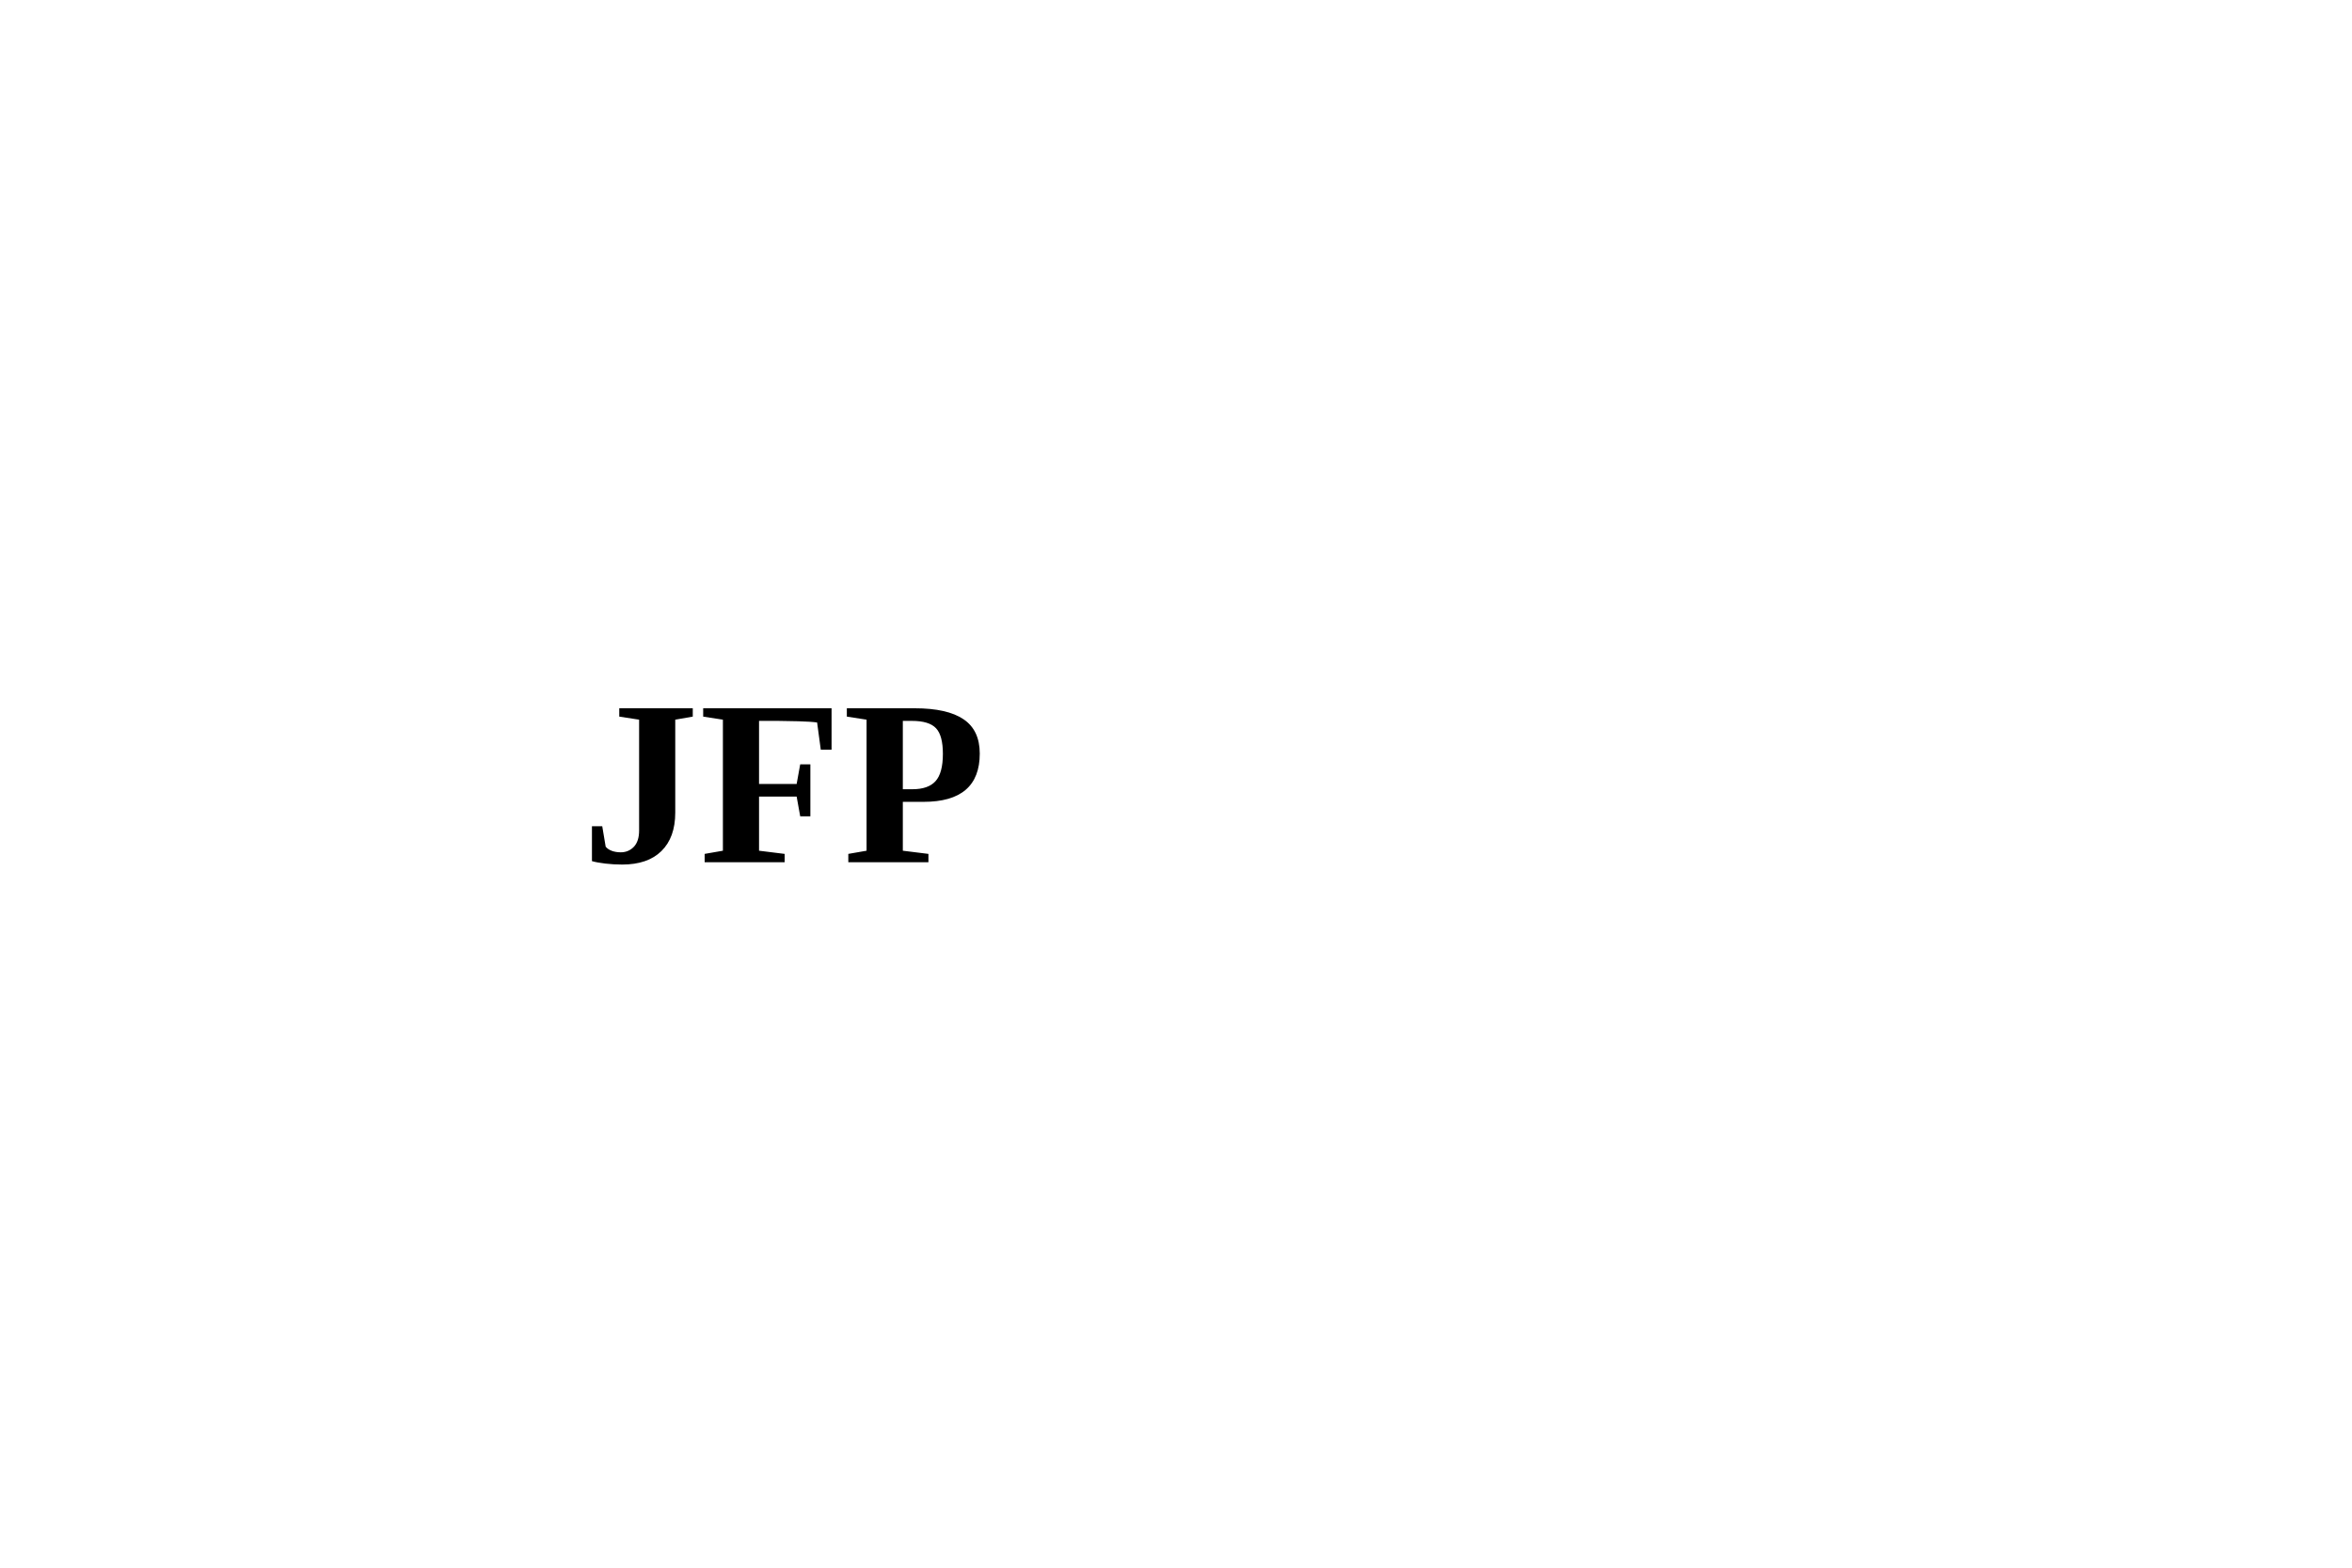
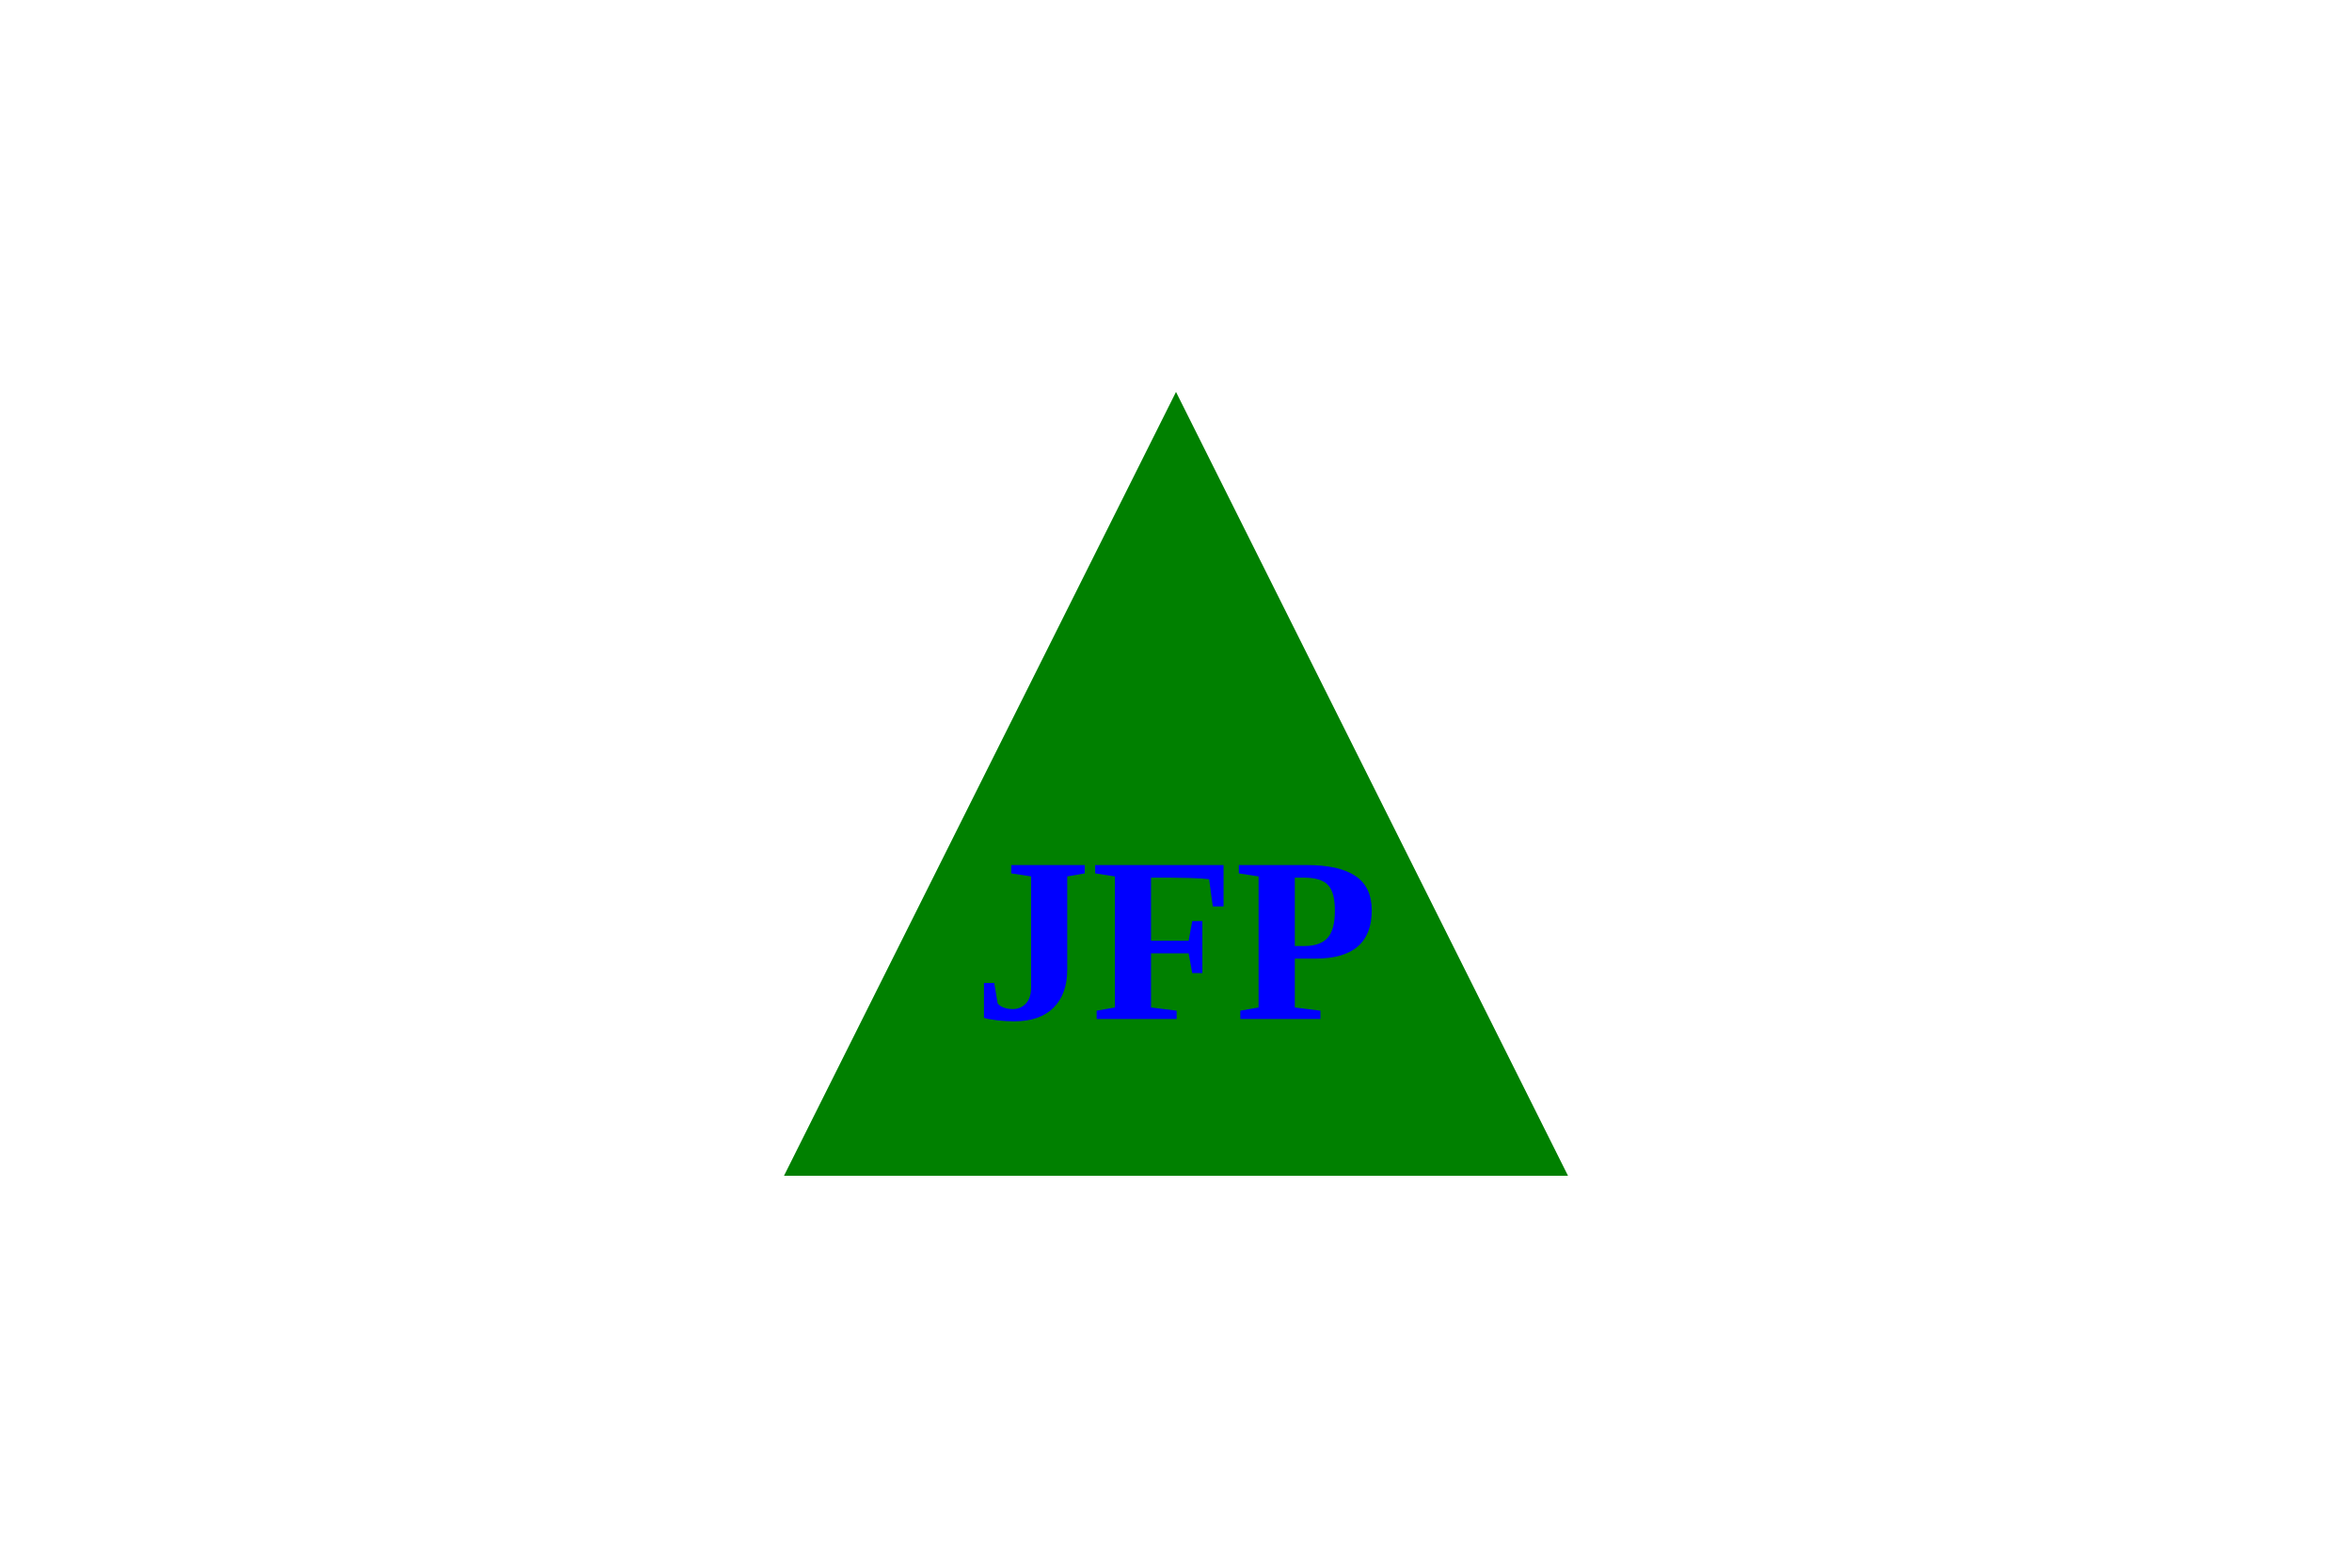
<svg xmlns="http://www.w3.org/2000/svg" width="300" height="200">
-   <Triangle cx="100" cy="100" r="50" fill="Green" />
-   <text x="100" y="110" text-anchor="middle" fill="Black" font-size="30px" font-weight="bold">JFP</text>
+   <polygon points="150,50 100,150 200,150" fill="Green" />
+   <text x="150" y="130" text-anchor="middle" fill="Blue" font-size="30px" font-weight="bold">JFP</text>
</svg>
